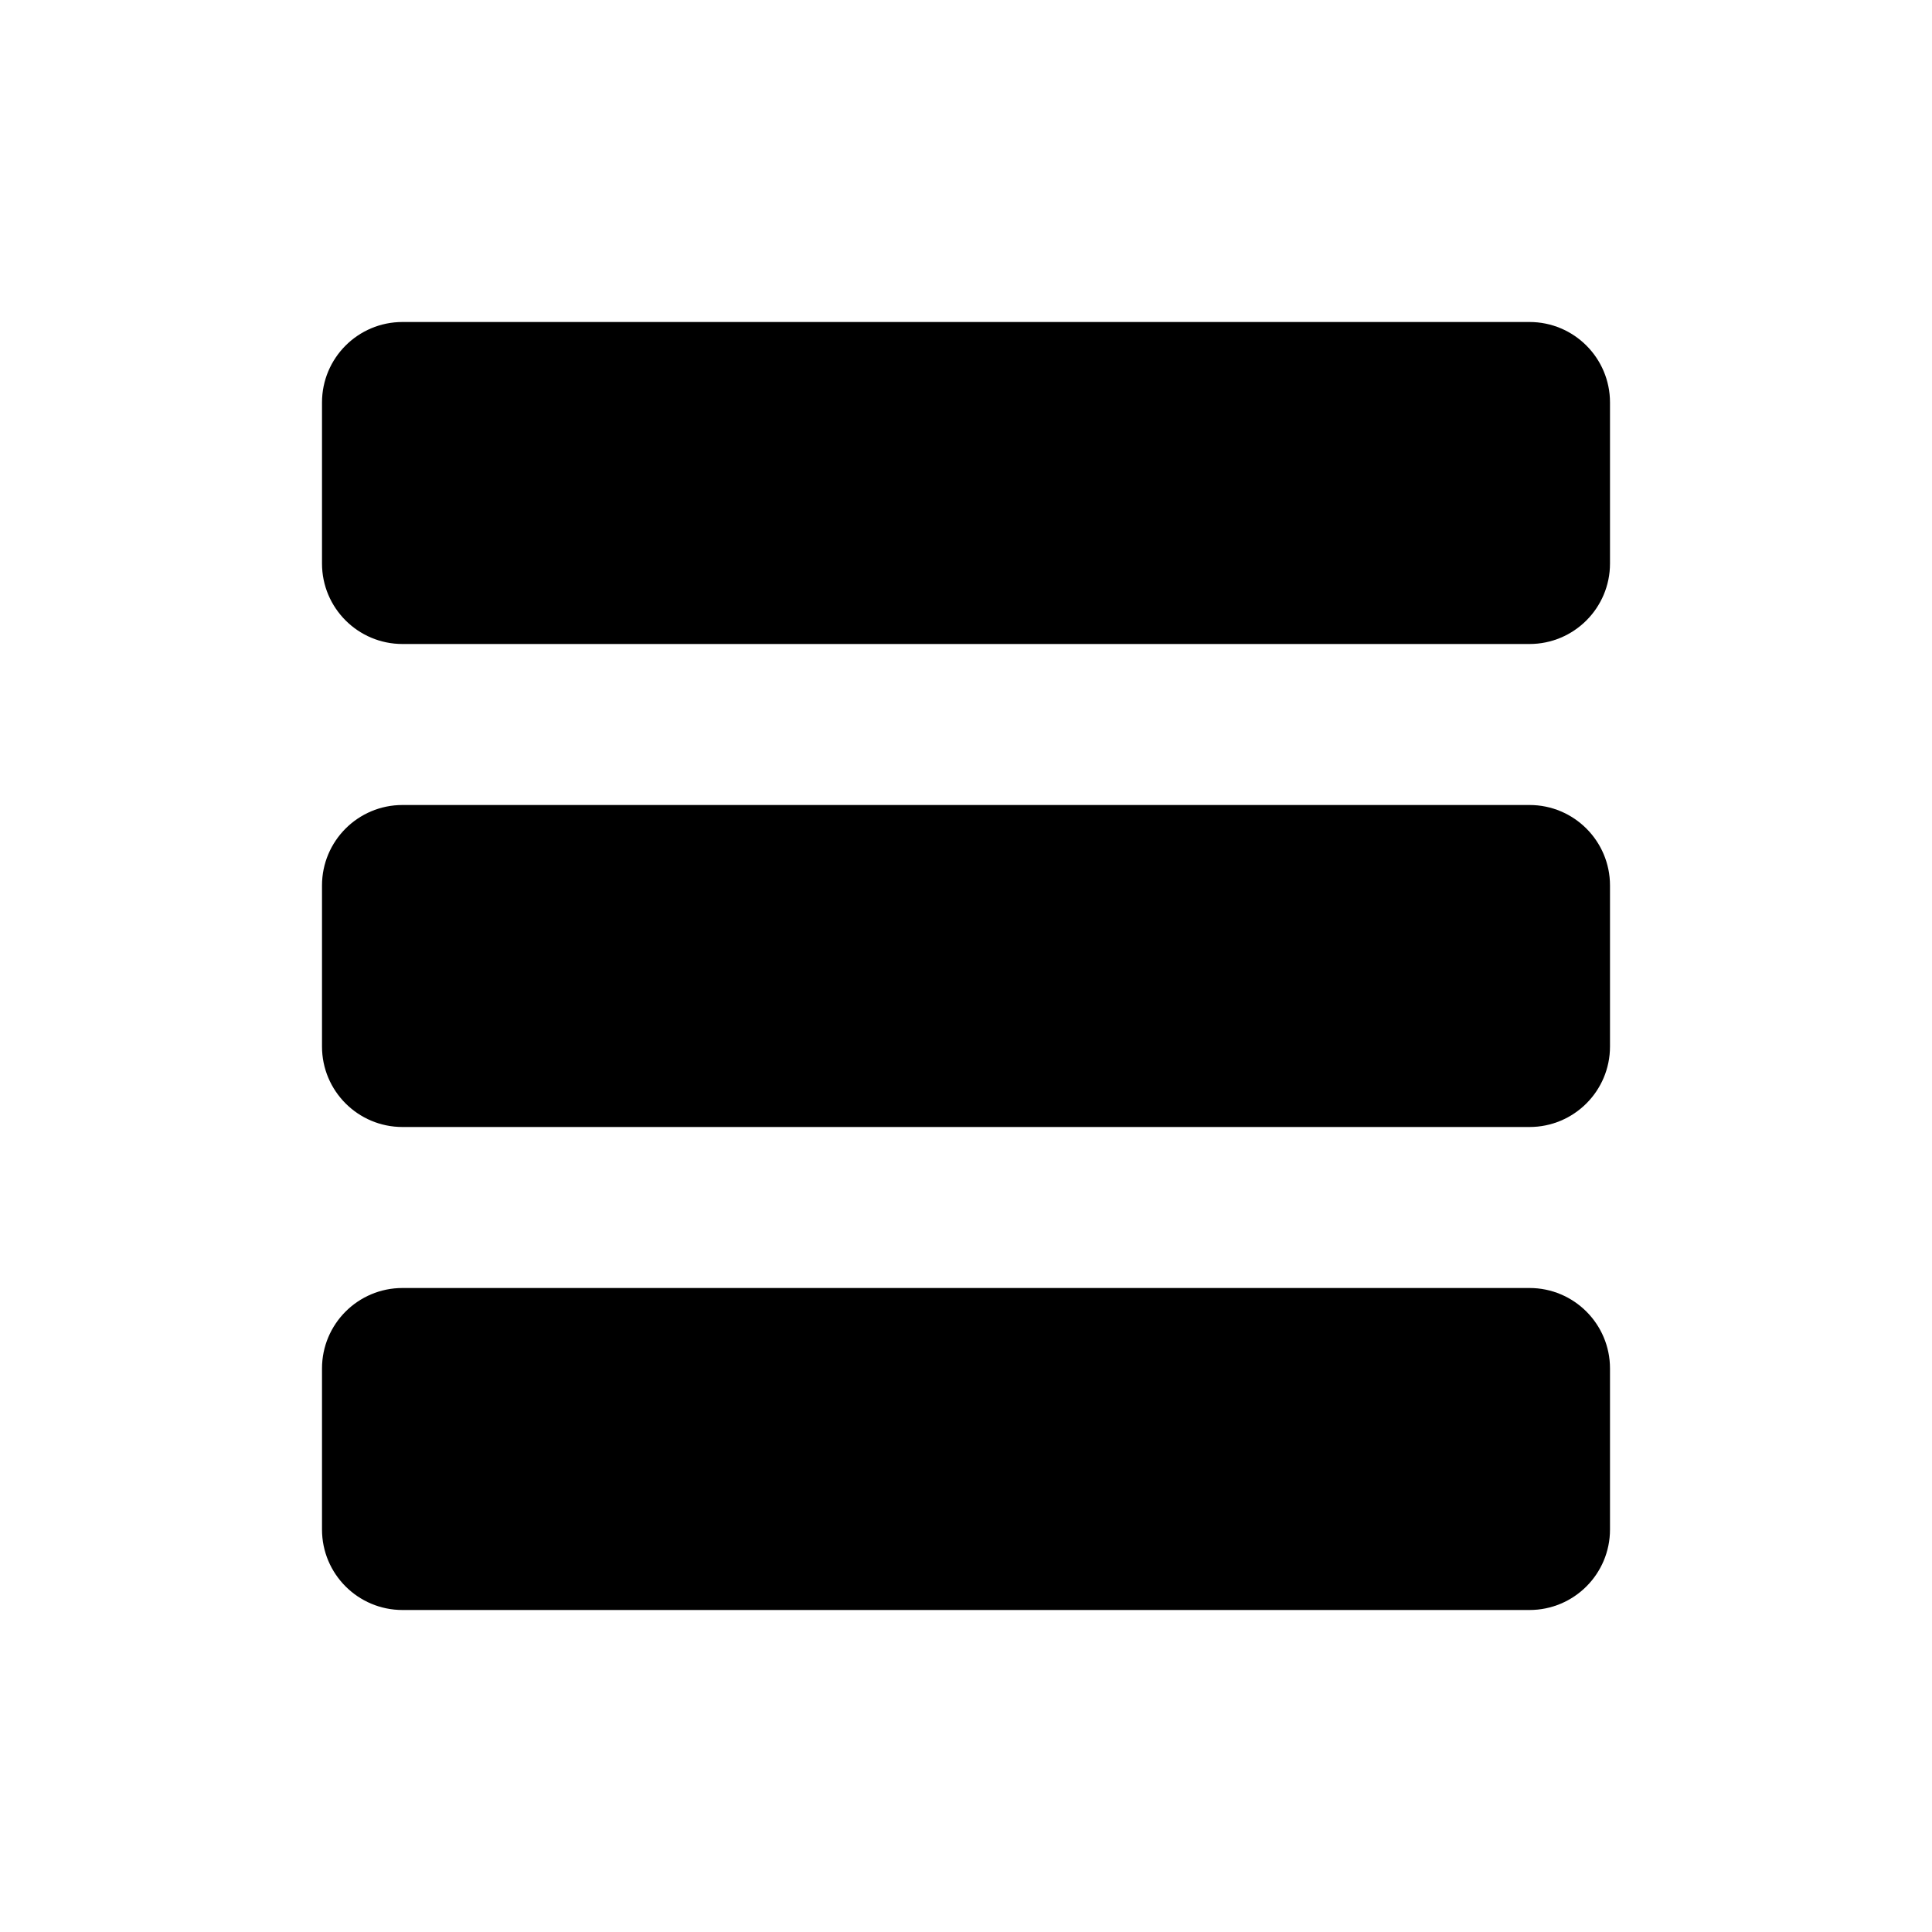
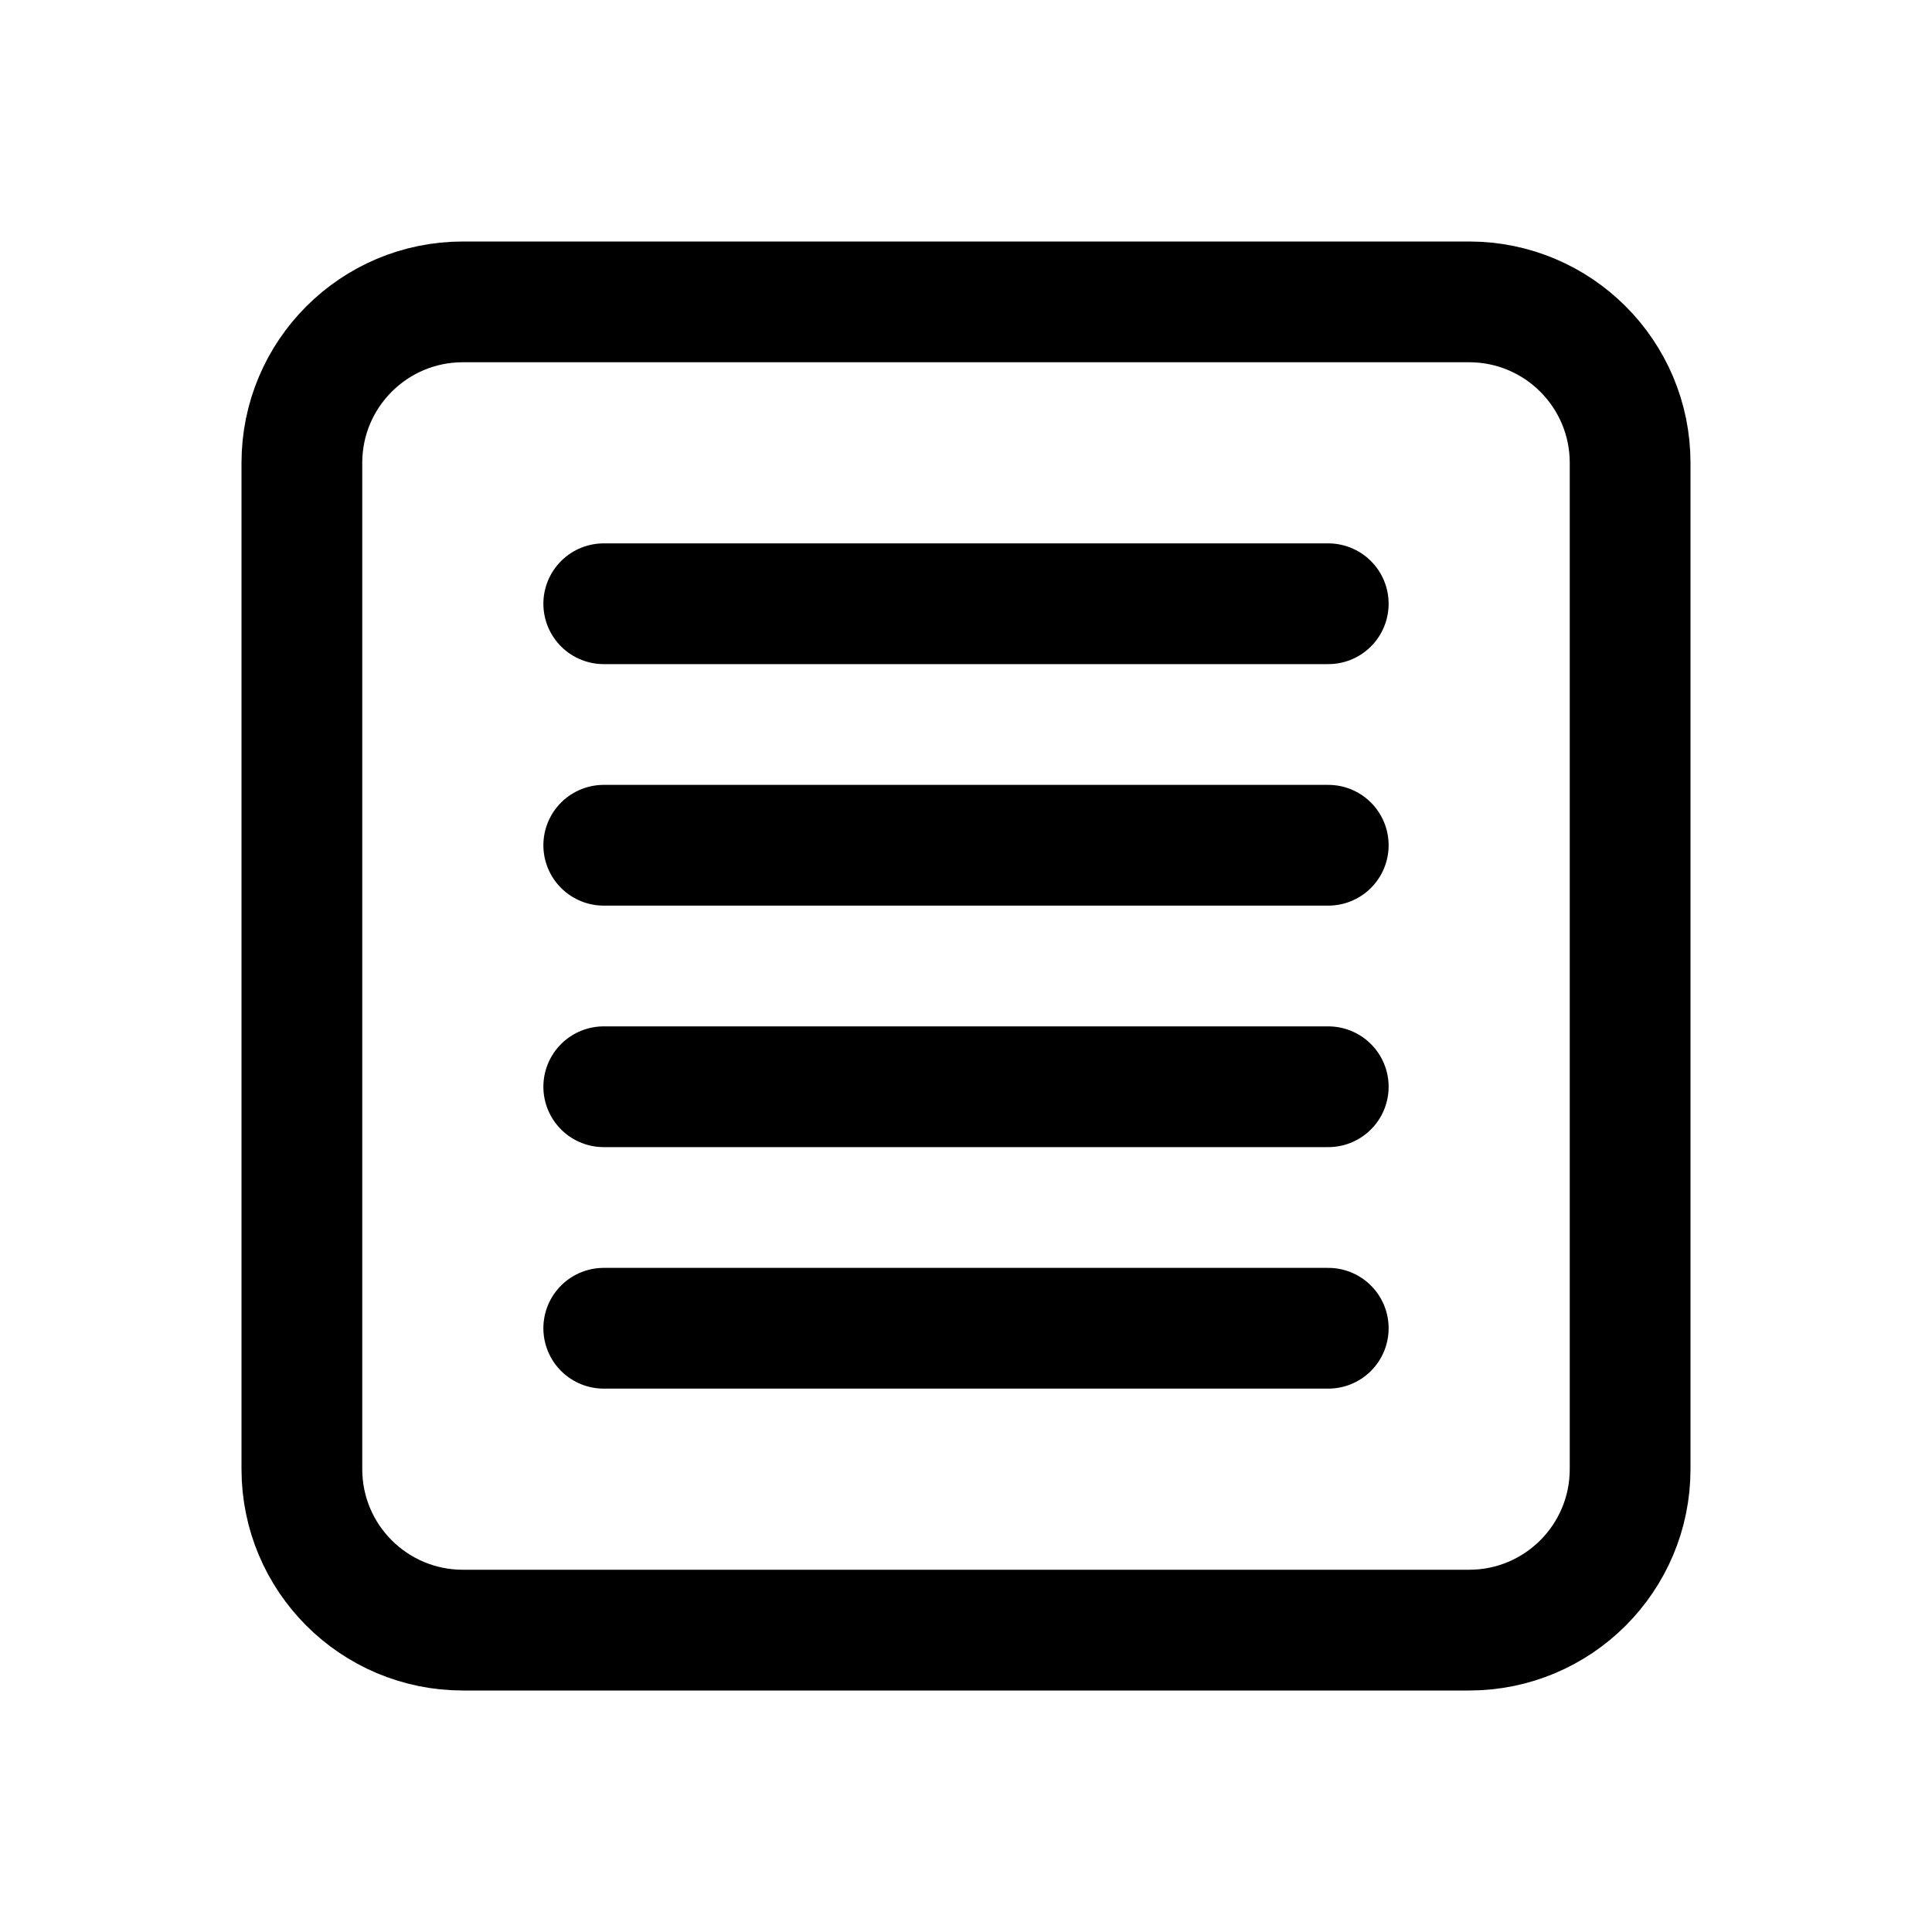
<svg xmlns="http://www.w3.org/2000/svg" width="24px" height="24px" viewBox="0 0 24 24" version="1.1">
  <g id="player-/-playlist" stroke="none" stroke-width="1" fill="none" fill-rule="evenodd">
-     <rect id="Rectangle" fill="#000000" x="4" y="4" width="16" height="4" rx="1" />
-     <rect id="Rectangle-Copy-6" fill="#000000" x="4" y="16" width="16" height="4" rx="1" />
-     <rect id="Rectangle-Copy" fill="#000000" x="4" y="10" width="16" height="4" rx="1" />
+     <rect id="Rectangle" stroke="#000000" stroke-width="1.5" x="3.75" y="3.75" width="16.5" height="16.5" rx="2" />
+     <line x1="7.5" y1="7.5" x2="16.5" y2="7.5" id="Line-6" stroke="#000000" stroke-width="1.5" stroke-linecap="round" />
+     <line x1="7.5" y1="10.5" x2="16.5" y2="10.5" id="Line-6-Copy" stroke="#000000" stroke-width="1.5" stroke-linecap="round" />
+     <line x1="7.5" y1="13.5" x2="16.5" y2="13.5" id="Line-6-Copy-2" stroke="#000000" stroke-width="1.5" stroke-linecap="round" />
+     <line x1="7.5" y1="16.5" x2="16.5" y2="16.5" id="Line-6-Copy-3" stroke="#000000" stroke-width="1.5" stroke-linecap="round" />
  </g>
</svg>
